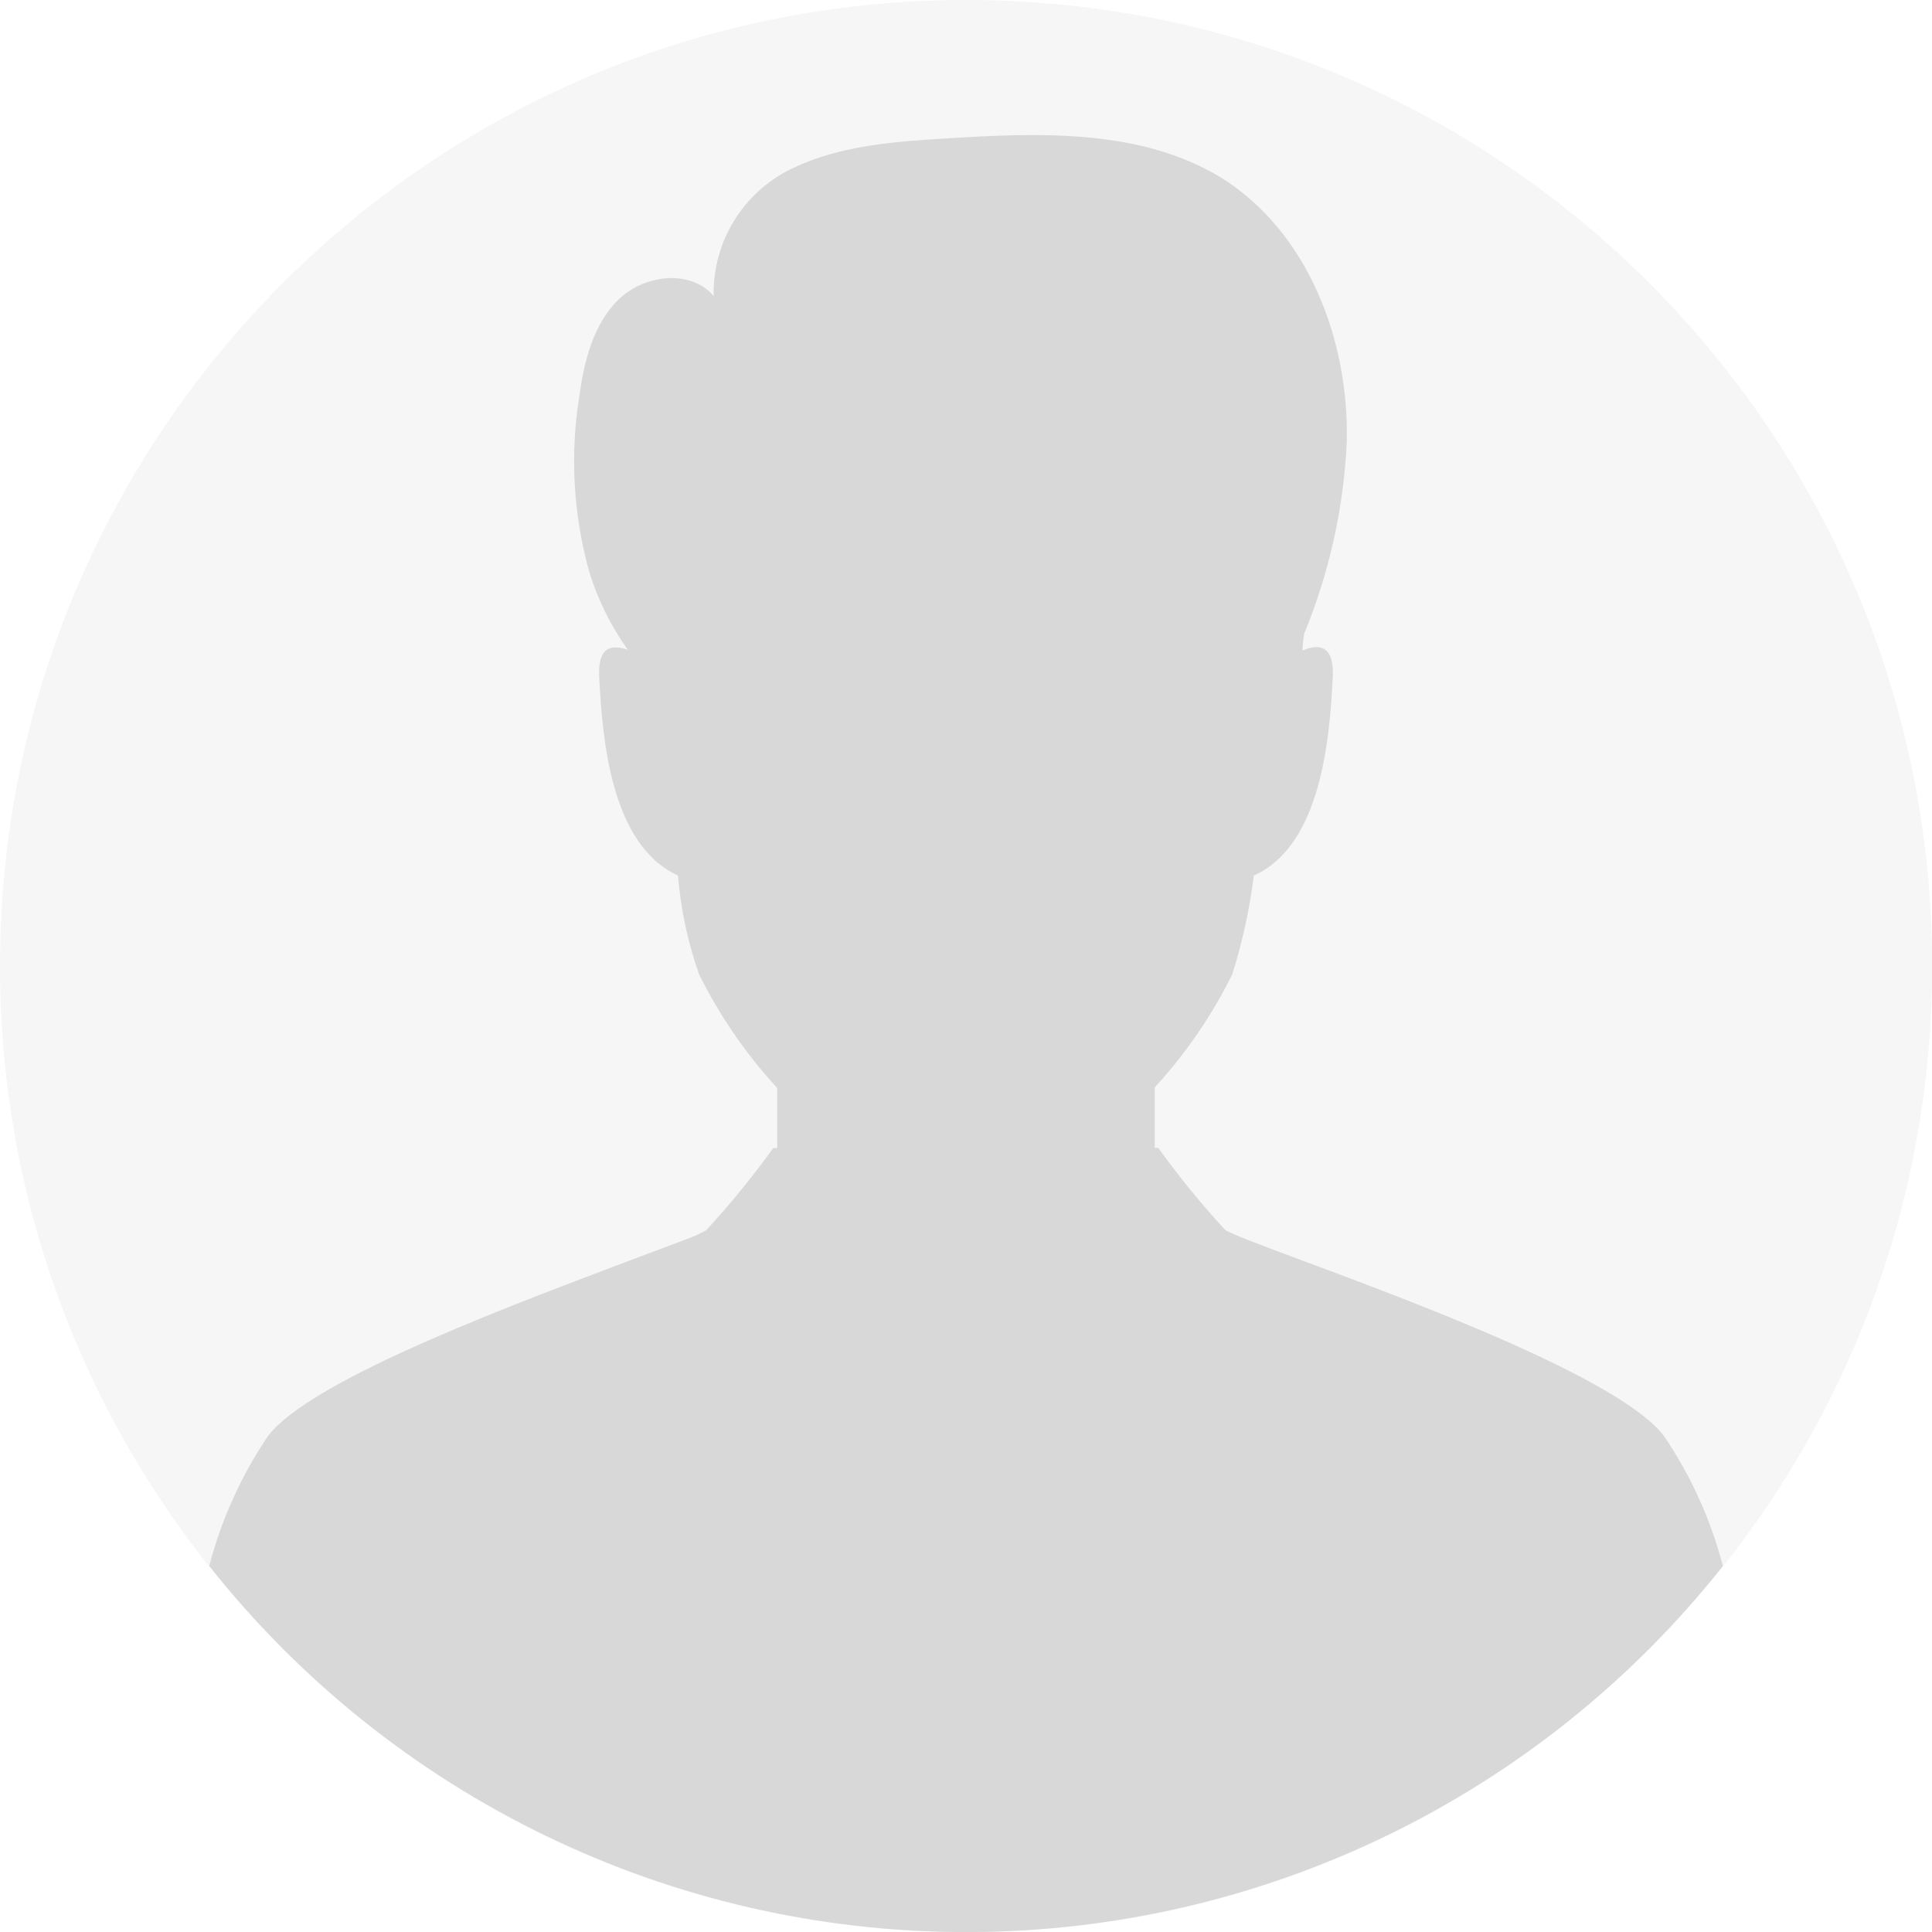
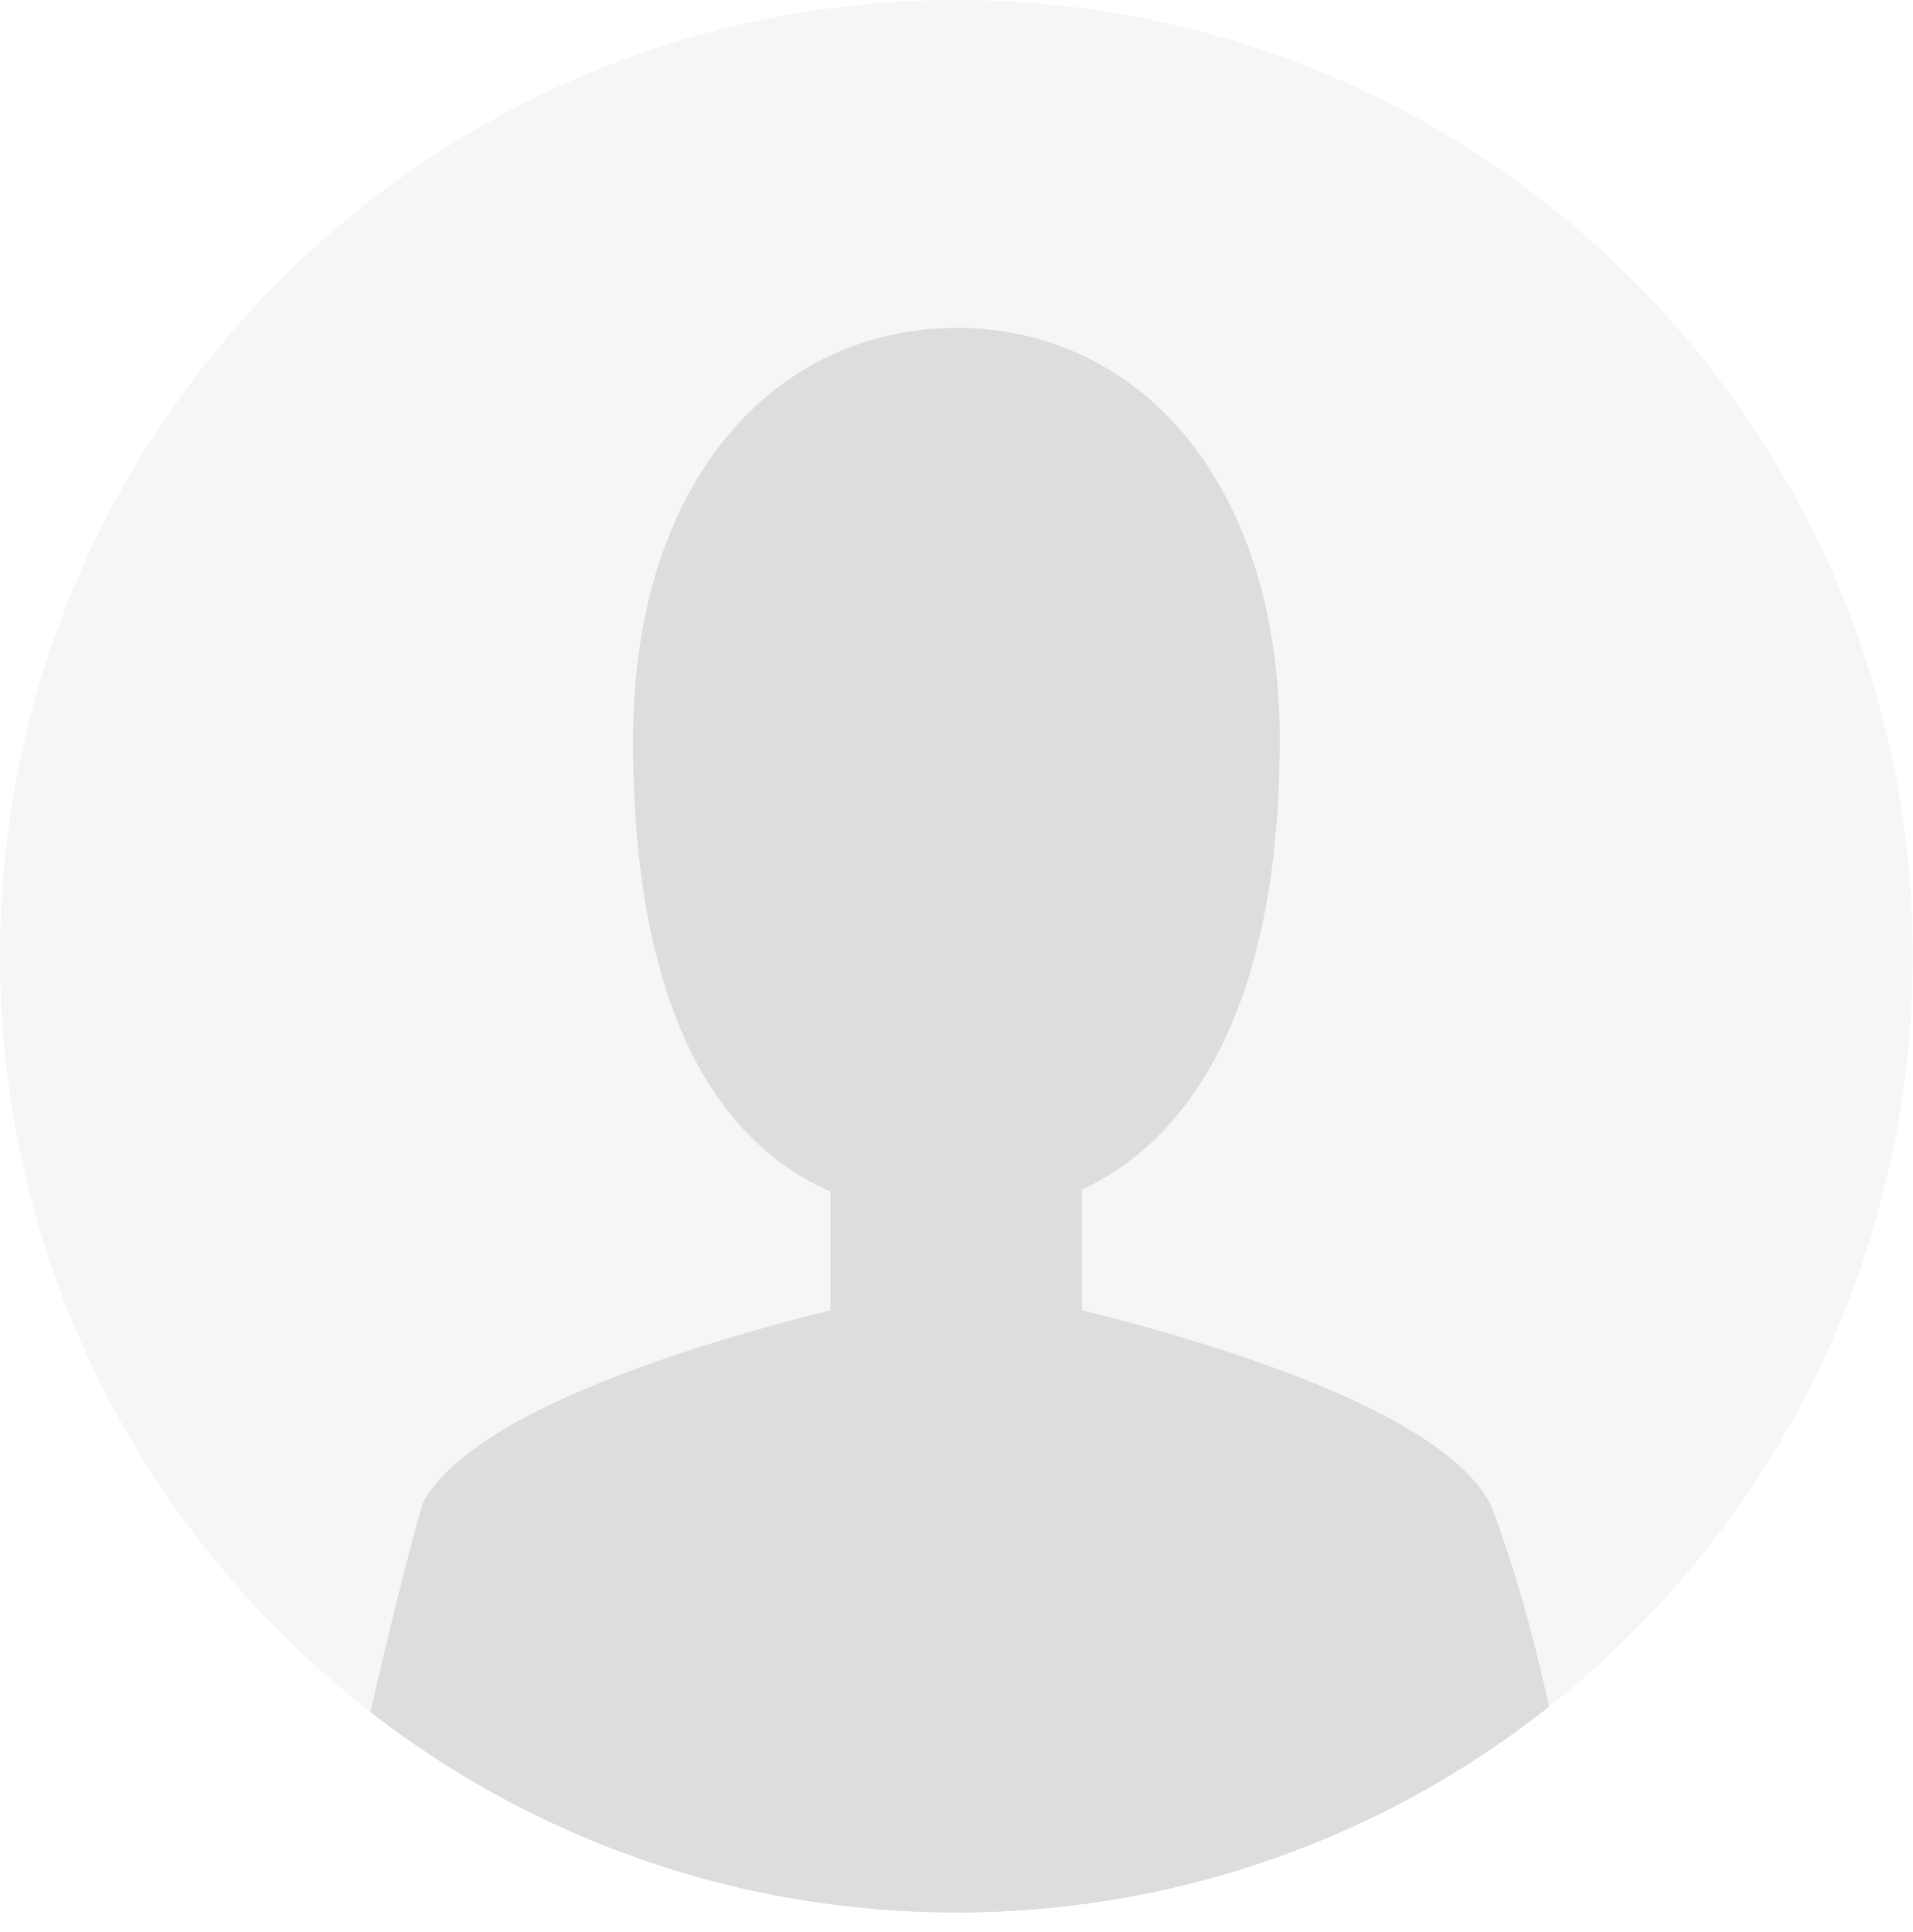
- <svg xmlns="http://www.w3.org/2000/svg" viewBox="0 0 117.43 117.43">
+ <svg xmlns="http://www.w3.org/2000/svg" viewBox="0 0 121.64 122.89">
  <defs>
-     <style>.cls-1{fill:#f6f6f6;}.cls-2{fill:#d8d8d8;}</style>
+     <style>.cls-1{fill:none;}.cls-2{fill:#f6f6f6;}.cls-3{clip-path:url(#clip-path);}.cls-4{fill:#ddd;}</style>
+     <clipPath id="clip-path">
+       <path class="cls-1" d="M121.64,60.82a60.82,60.82,0,1,0-60.82,60.82A60.82,60.82,0,0,0,121.64,60.82Z" />
+     </clipPath>
  </defs>
  <g id="레이어_2" data-name="레이어 2">
    <g id="레이어_1-2" data-name="레이어 1">
-       <circle class="cls-1" cx="58.72" cy="58.72" r="58.72" />
-       <path class="cls-2" d="M101.15,87.3c-2.64-3.54-15.77-8.37-22.58-10.9-2.32-.87-3.56-1.34-4.09-1.63a53.8,53.8,0,0,1-4.08-5h-.21V66.09a29.55,29.55,0,0,0,4.71-6.87,34.37,34.37,0,0,0,1.31-6c4.13-1.86,4.62-8.44,4.8-12.12.08-1.86-.84-2-1.84-1.56,0-.34.06-.67.09-1a34.86,34.86,0,0,0,2.6-11.7c.14-6.16-2.35-12.7-7.57-16-4.86-3-11-2.79-16.73-2.43-3.22.2-6.52.43-9.41,1.83A8.38,8.38,0,0,0,43.38,18c-1.39-1.66-4.24-1.31-5.79.21S35.5,22,35.21,24.09a25,25,0,0,0,.6,10.65,16.64,16.64,0,0,0,2.35,4.76c-1-.35-1.82-.19-1.74,1.6.18,3.68.67,10.24,4.79,12.12a24,24,0,0,0,1.28,6,29.68,29.68,0,0,0,4.75,6.91v3.65H47a53.8,53.8,0,0,1-4.08,5,8.08,8.08,0,0,1-1.22.55l-2.93,1.1C32,79,18.91,83.77,16.28,87.3a25.58,25.58,0,0,0-3.56,7.88,58.67,58.67,0,0,0,92,0A25.58,25.58,0,0,0,101.15,87.3Z" />
+       <path class="cls-2" d="M121.64,60.82a60.82,60.82,0,1,0-60.82,60.82A60.82,60.82,0,0,0,121.64,60.82Z" />
+       <g class="cls-3">
+         <path class="cls-4" d="M94.76,95.64C90.19,87,60.82,81.56,60.82,81.56S31.44,87,26.88,95.64c-3.38,12-6.21,27.25-6.21,27.25H101S99.05,106.54,94.76,95.64Z" />
+         <path class="cls-4" d="M60.82,86.17S86,90.83,89.94,98.25c3.69,9.36,5.33,23.39,5.33,23.39H60.82Z" />
+         <rect class="cls-4" x="52.82" y="63.98" width="15.99" height="26.77" />
+         <rect class="cls-4" x="60.82" y="63.98" width="8" height="26.77" />
+         <path class="cls-4" d="M54,81.73c1.23,3.54,6.21,5.57,9.87,5.57a12.23,12.23,0,0,0,3.85-.63V71.09H54Z" />
+         <path class="cls-4" d="M81.38,47.09c0-16.72-9.21-26.23-20.56-26.23S40.26,30.37,40.26,47.09c0,22.48,9.2,30.27,20.56,30.27S81.38,68.64,81.38,47.09Z" />
+         <path class="cls-4" d="M81.38,47.09c0-16.72-9.21-26.23-20.56-26.23v56.5C72.17,77.36,81.38,68.64,81.38,47.09Z" />
+         <path class="cls-4" d="M94.76,95.64c-2.93-5.55-16-9.76-25.08-12.08a8.89,8.89,0,0,1-17.73,0c-9,2.32-22.15,6.53-25.07,12.08-3.38,12-6.21,27.25-6.21,27.25H101S99.05,106.54,94.76,95.64Z" />
+       </g>
    </g>
  </g>
</svg>
